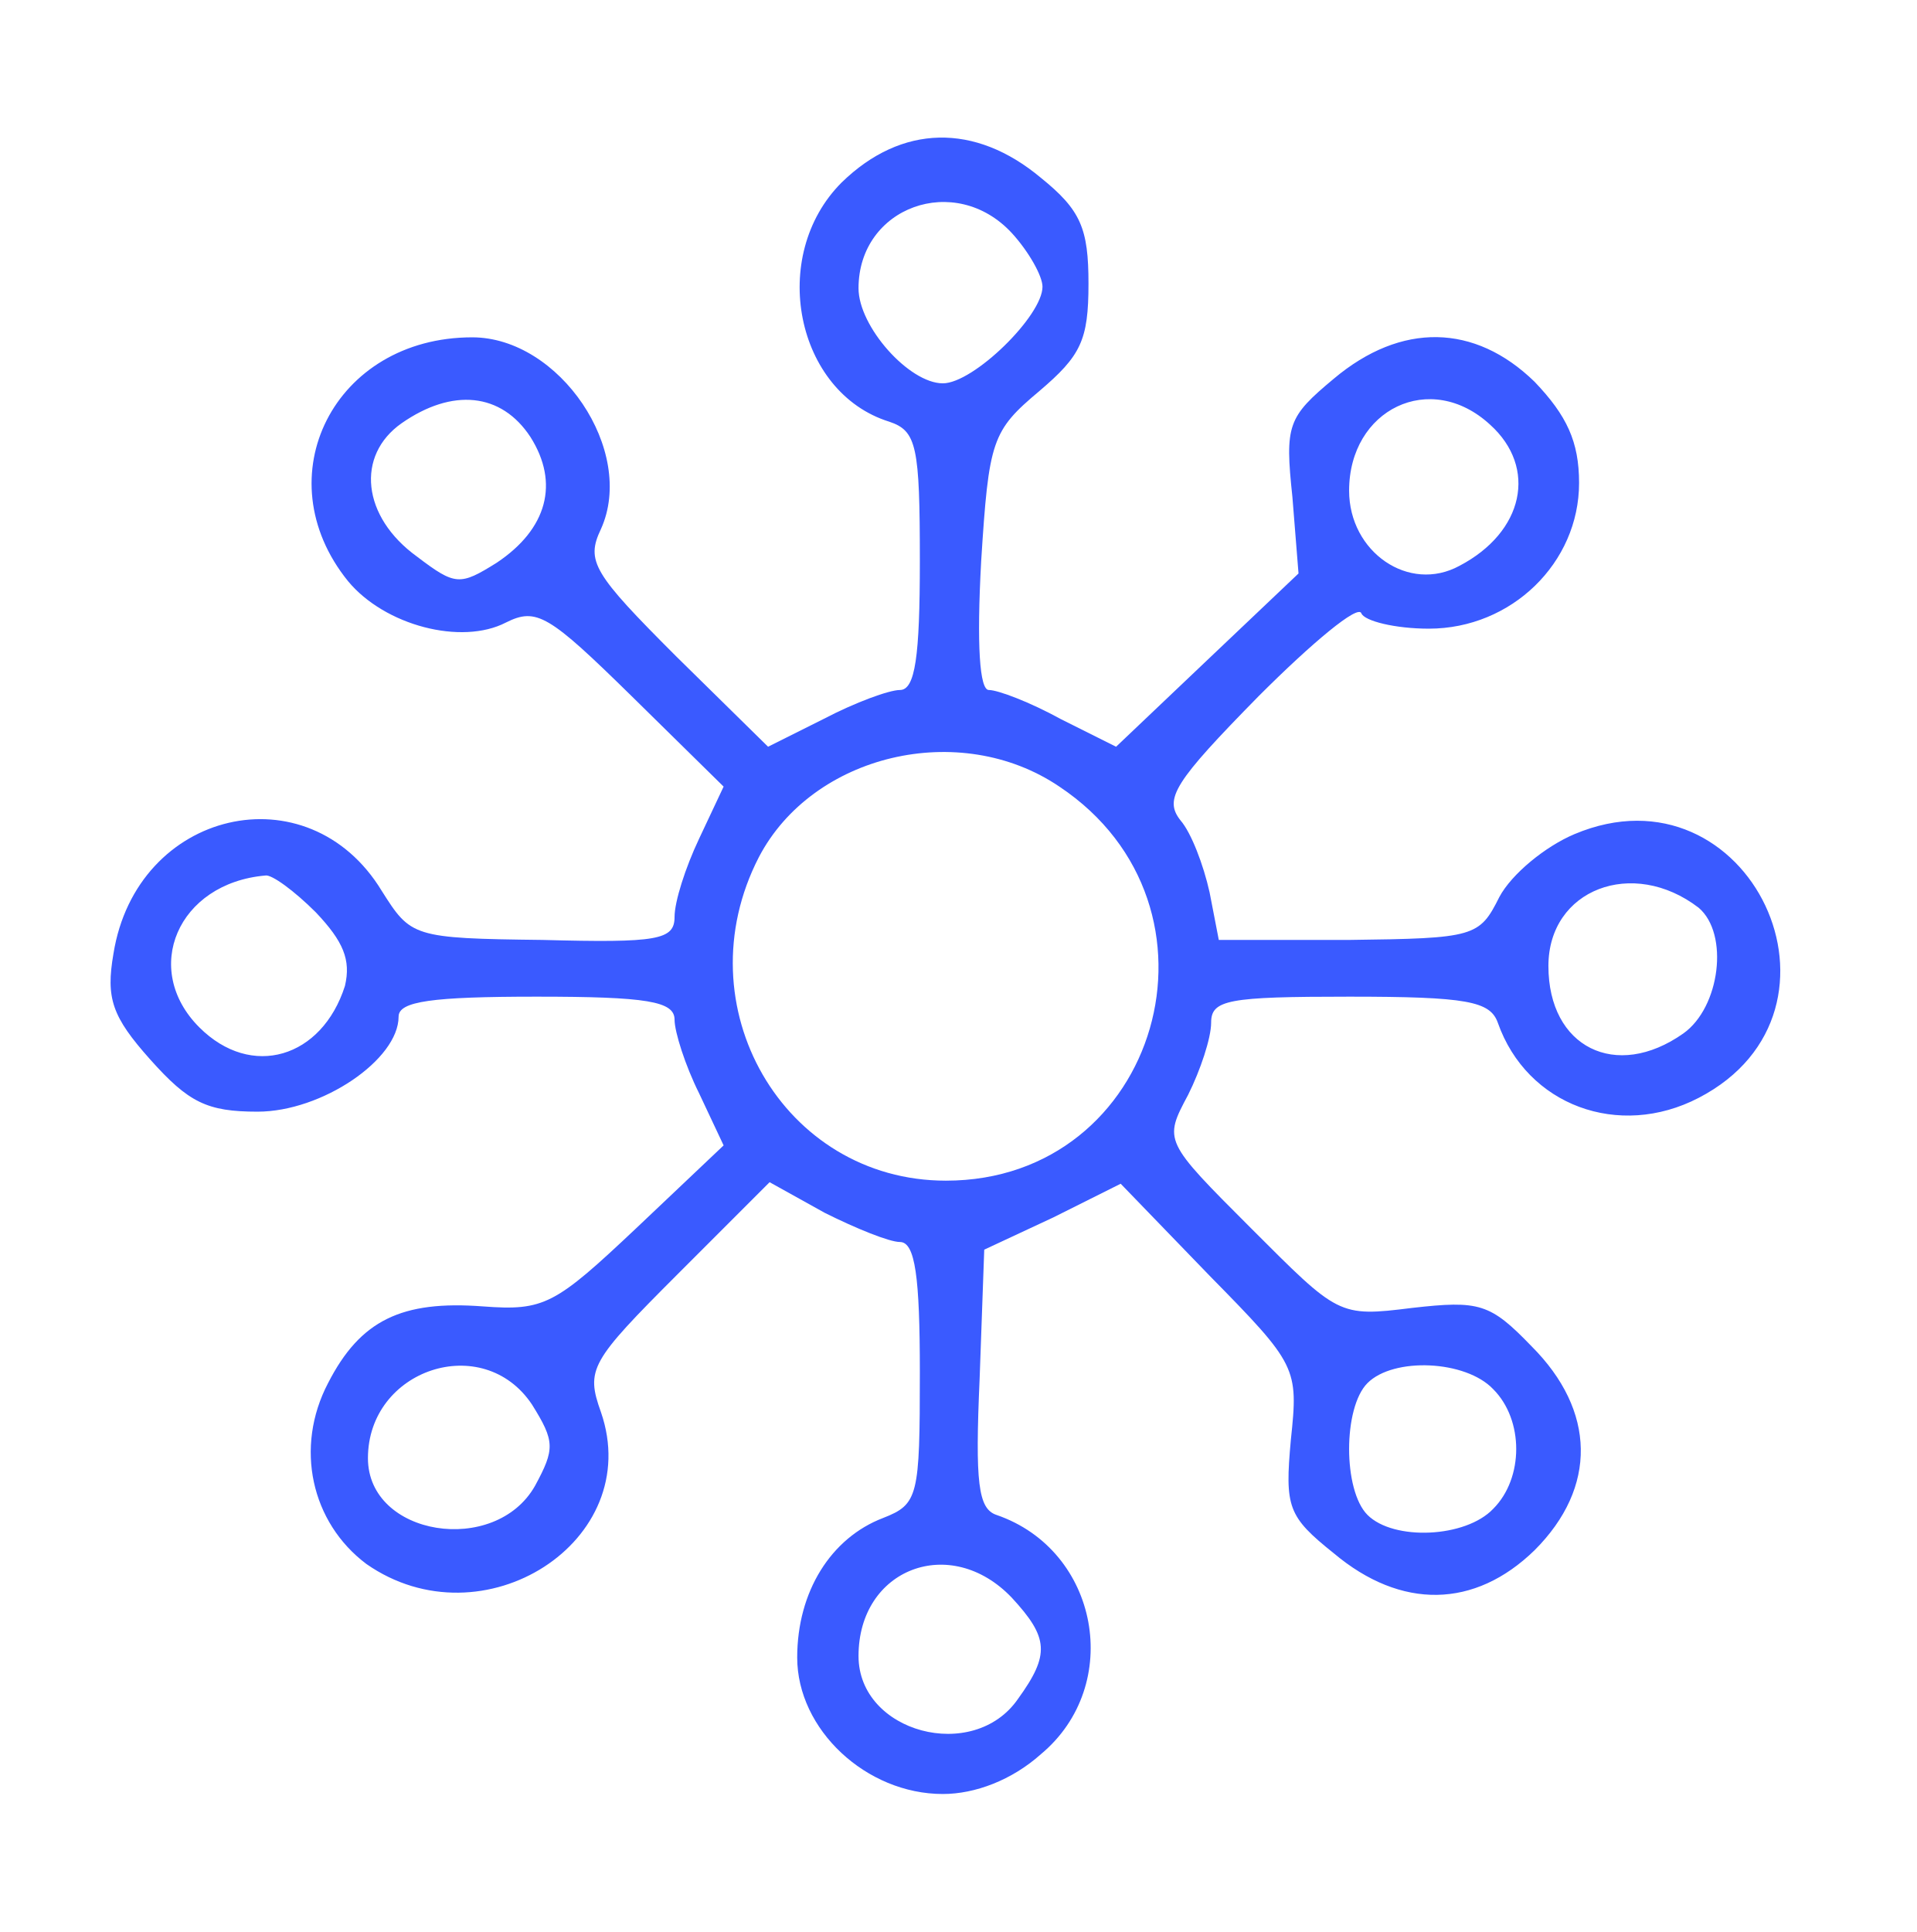
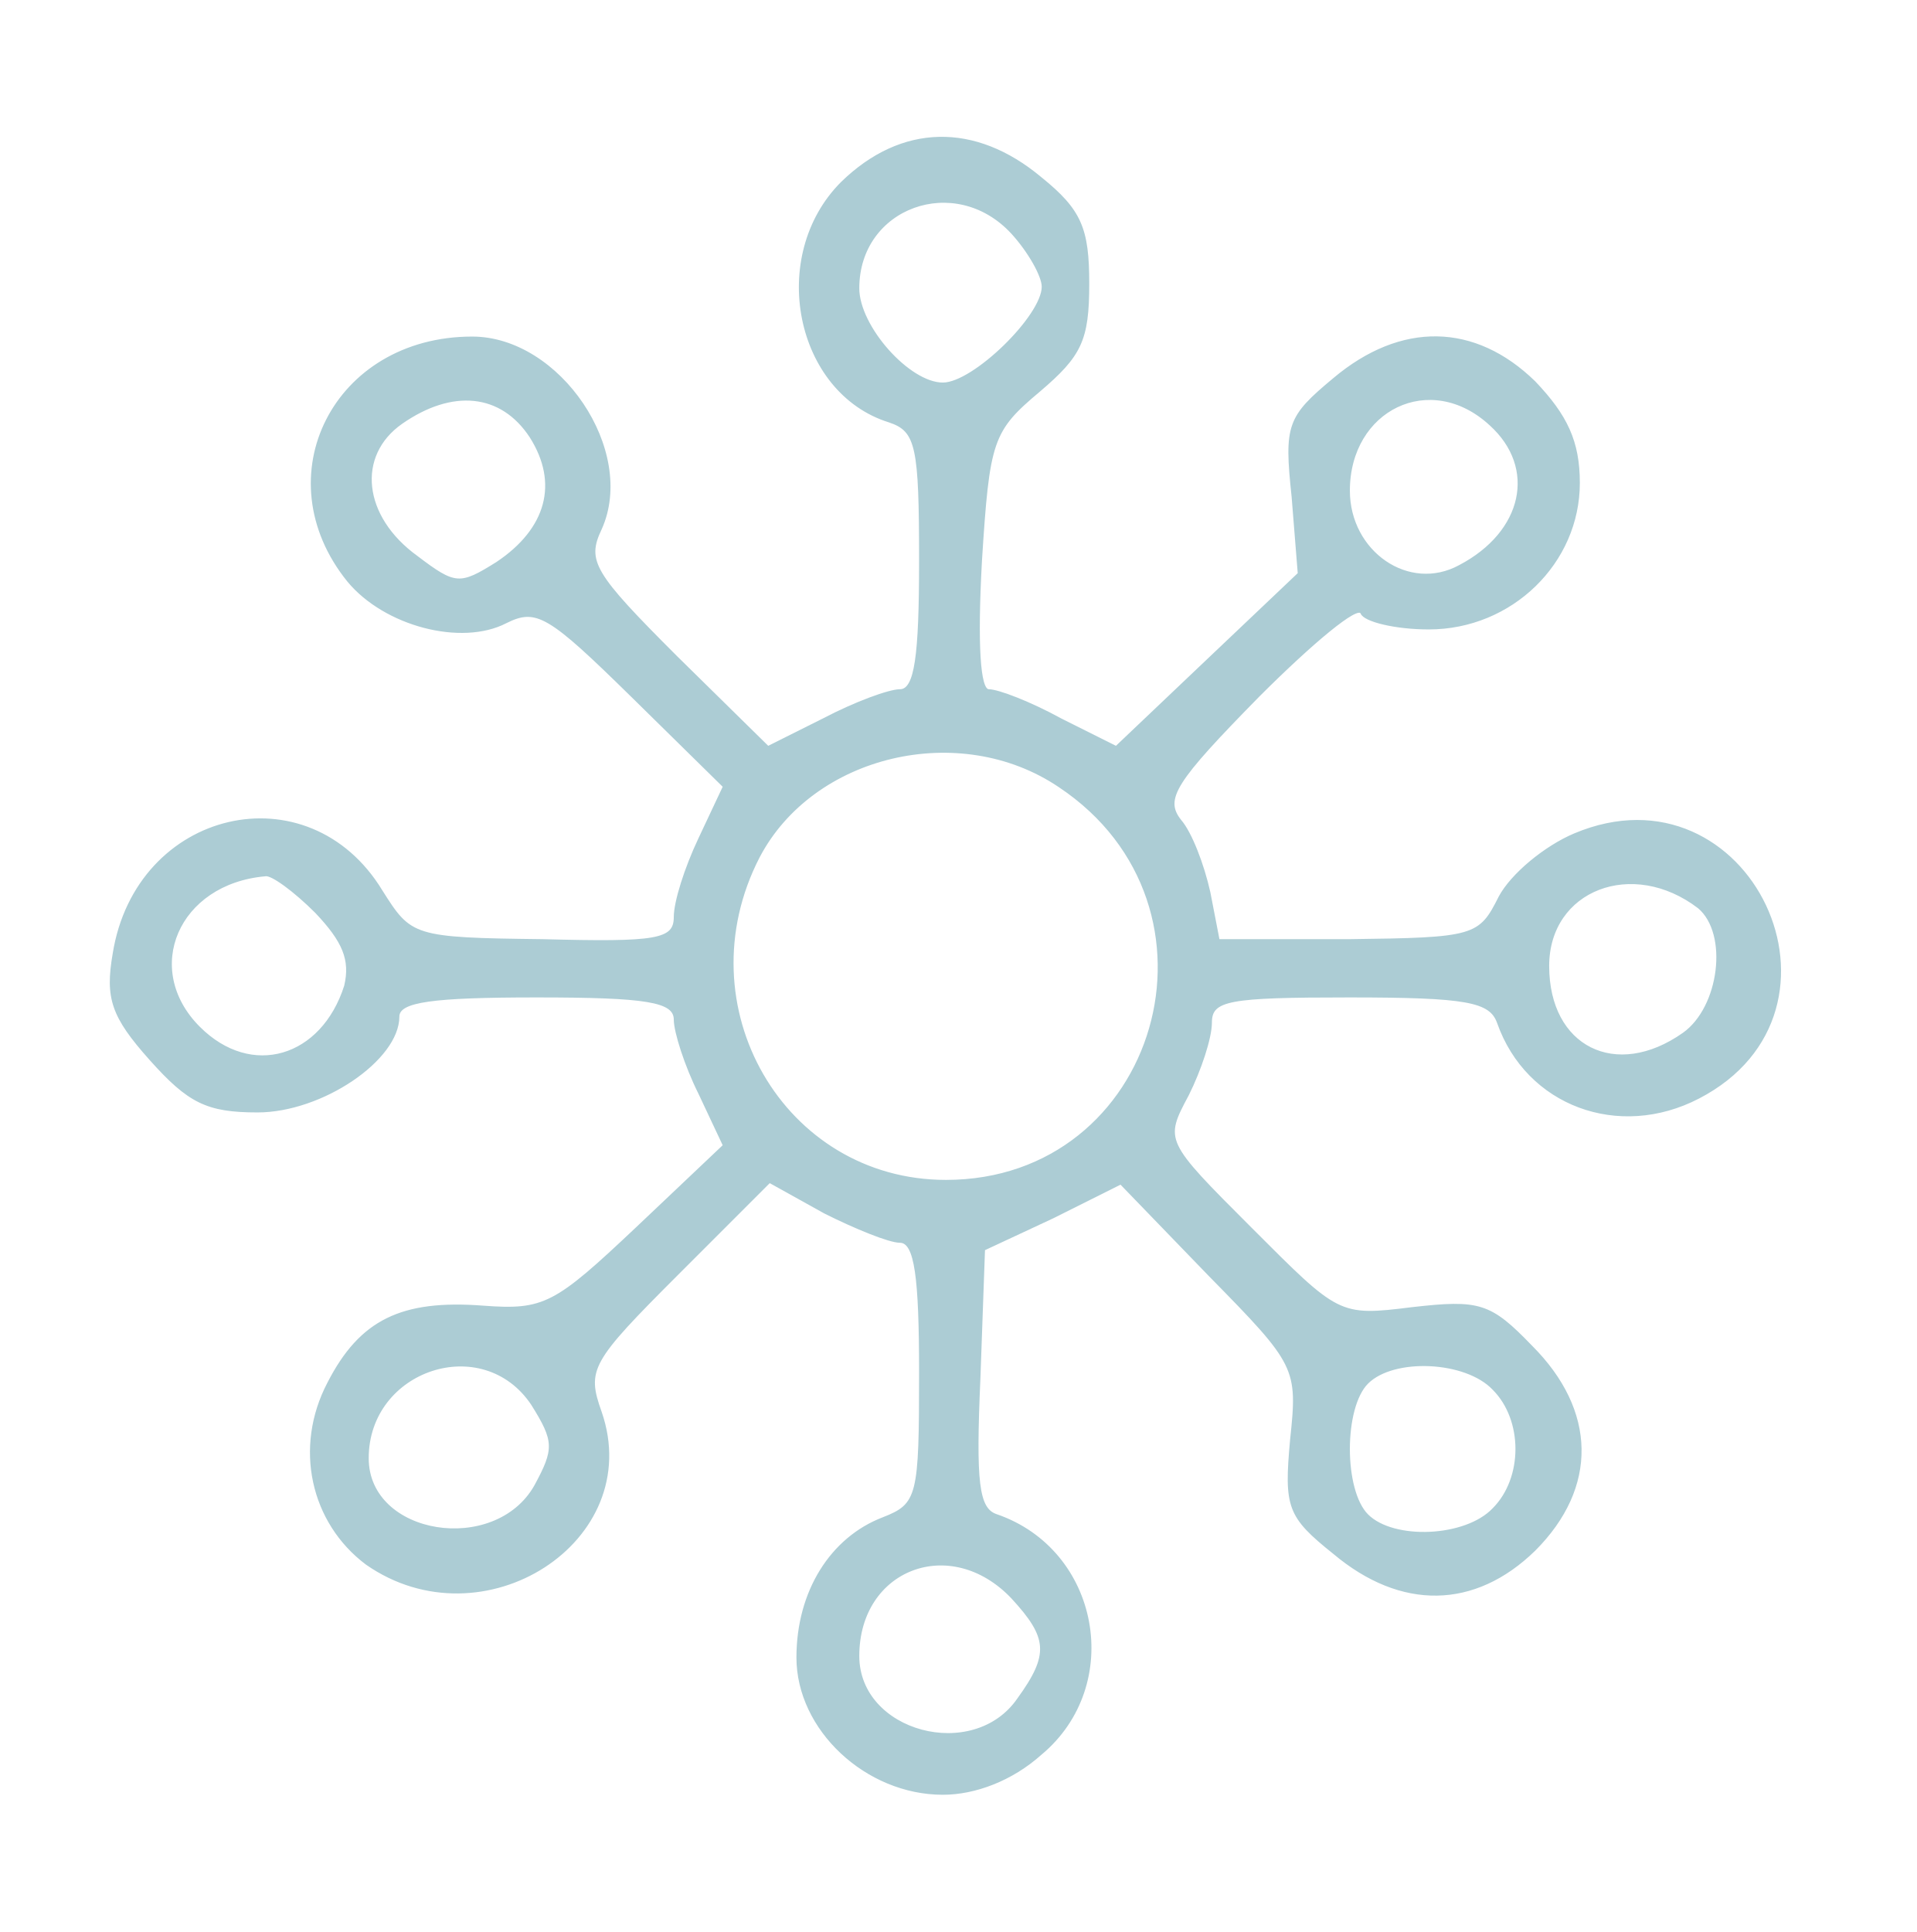
<svg xmlns="http://www.w3.org/2000/svg" version="1.0" width="125pt" height="126pt" viewBox="0 0 125 126" preserveAspectRatio="xMidYMid meet">
-   <g transform="translate(0,126) scale(0.1,-0.1)" fill="#000000" stroke="none">
-     <path d="M549 1141 c-48 -48 -30 -137 31 -156 18 -6 20 -16 20 -91 0 -62 -3 -84 -13 -84 -7 0 -29 -8 -50 -19 l-36 -18 -60 59 c-54 54 -59 62 -49 83 23 51 -27 125 -84 125 -90 0 -136 -91 -81 -159 24 -29 74 -42 103 -27 20 10 28 5 82 -48 l60 -59 -16 -34 c-9 -19 -16 -41 -16 -51 0 -15 -11 -17 -86 -15 -85 1 -86 2 -105 32 -48 79 -160 53 -175 -41 -5 -29 -1 -41 24 -69 25 -28 37 -34 70 -34 42 0 92 34 92 62 0 10 22 13 90 13 72 0 90 -3 90 -15 0 -8 7 -30 16 -48 l16 -34 -57 -54 c-53 -50 -60 -54 -100 -51 -53 4 -80 -9 -101 -50 -22 -42 -11 -91 25 -118 76 -53 182 15 153 99 -10 28 -7 33 50 90 l60 60 36 -20 c20 -10 42 -19 49 -19 10 0 13 -23 13 -85 0 -81 -1 -86 -24 -95 -34 -13 -56 -48 -56 -91 0 -47 45 -89 95 -89 21 0 45 9 64 26 54 45 38 133 -29 156 -12 4 -14 21 -11 89 l3 84 45 21 44 22 58 -60 c57 -58 58 -60 53 -107 -4 -44 -2 -50 28 -74 44 -37 92 -36 131 2 41 41 40 91 -2 133 -27 28 -34 30 -78 25 -48 -6 -48 -5 -105 52 -57 57 -57 57 -41 87 8 16 15 37 15 47 0 15 11 17 90 17 77 0 92 -3 97 -17 19 -54 79 -76 131 -49 110 57 33 220 -81 172 -19 -8 -41 -26 -49 -41 -13 -26 -16 -27 -98 -28 l-85 0 -6 31 c-4 18 -12 39 -19 47 -11 14 -4 25 51 81 35 35 65 60 67 54 2 -5 22 -10 44 -10 54 0 98 43 98 95 0 27 -8 44 -29 66 -39 38 -87 39 -131 2 -30 -25 -32 -30 -27 -77 l4 -50 -59 -56 -60 -57 -36 18 c-20 11 -41 19 -47 19 -6 0 -8 29 -5 84 5 79 7 85 38 111 27 23 32 33 32 70 0 36 -5 48 -31 69 -43 36 -91 35 -130 -3z m111 -33 c11 -12 20 -28 20 -35 0 -19 -45 -63 -65 -63 -22 0 -55 37 -55 62 0 53 63 76 100 36z m-314 -133 c19 -30 11 -60 -22 -82 -24 -15 -27 -15 -52 4 -36 26 -40 66 -10 87 33 23 65 20 84 -9z m626 8 c31 -28 22 -70 -20 -92 -33 -18 -72 9 -72 49 0 53 53 79 92 43z m-281 -236 c117 -78 65 -257 -74 -257 -106 0 -172 114 -122 211 35 67 131 90 196 46z m-485 -82 c18 -19 23 -31 19 -48 -15 -47 -61 -61 -95 -27 -38 38 -14 94 43 99 4 1 19 -10 33 -24z m902 3 c20 -17 14 -65 -10 -82 -44 -31 -88 -9 -88 44 0 50 55 71 98 38z m-761 -324 c15 -24 15 -29 2 -53 -26 -46 -109 -33 -109 18 0 58 75 83 107 35z m627 10 c20 -20 20 -58 0 -78 -18 -19 -65 -21 -82 -4 -16 16 -16 70 0 86 17 17 64 15 82 -4z m-314 -136 c24 -26 25 -37 4 -66 -29 -42 -104 -22 -104 28 0 57 60 80 100 38z" fill="#3A5AFF" />
+   <g transform="translate(0,126) scale(0.1,-0.1)" fill="#acccd4" stroke="#acccd4">
+     <path d="M549 1141 c-48 -48 -30 -137 31 -156 18 -6 20 -16 20 -91 0 -62 -3 -84 -13 -84 -7 0 -29 -8 -50 -19 l-36 -18 -60 59 c-54 54 -59 62 -49 83 23 51 -27 125 -84 125 -90 0 -136 -91 -81 -159 24 -29 74 -42 103 -27 20 10 28 5 82 -48 l60 -59 -16 -34 c-9 -19 -16 -41 -16 -51 0 -15 -11 -17 -86 -15 -85 1 -86 2 -105 32 -48 79 -160 53 -175 -41 -5 -29 -1 -41 24 -69 25 -28 37 -34 70 -34 42 0 92 34 92 62 0 10 22 13 90 13 72 0 90 -3 90 -15 0 -8 7 -30 16 -48 l16 -34 -57 -54 c-53 -50 -60 -54 -100 -51 -53 4 -80 -9 -101 -50 -22 -42 -11 -91 25 -118 76 -53 182 15 153 99 -10 28 -7 33 50 90 l60 60 36 -20 c20 -10 42 -19 49 -19 10 0 13 -23 13 -85 0 -81 -1 -86 -24 -95 -34 -13 -56 -48 -56 -91 0 -47 45 -89 95 -89 21 0 45 9 64 26 54 45 38 133 -29 156 -12 4 -14 21 -11 89 l3 84 45 21 44 22 58 -60 c57 -58 58 -60 53 -107 -4 -44 -2 -50 28 -74 44 -37 92 -36 131 2 41 41 40 91 -2 133 -27 28 -34 30 -78 25 -48 -6 -48 -5 -105 52 -57 57 -57 57 -41 87 8 16 15 37 15 47 0 15 11 17 90 17 77 0 92 -3 97 -17 19 -54 79 -76 131 -49 110 57 33 220 -81 172 -19 -8 -41 -26 -49 -41 -13 -26 -16 -27 -98 -28 l-85 0 -6 31 c-4 18 -12 39 -19 47 -11 14 -4 25 51 81 35 35 65 60 67 54 2 -5 22 -10 44 -10 54 0 98 43 98 95 0 27 -8 44 -29 66 -39 38 -87 39 -131 2 -30 -25 -32 -30 -27 -77 l4 -50 -59 -56 -60 -57 -36 18 c-20 11 -41 19 -47 19 -6 0 -8 29 -5 84 5 79 7 85 38 111 27 23 32 33 32 70 0 36 -5 48 -31 69 -43 36 -91 35 -130 -3z m111 -33 c11 -12 20 -28 20 -35 0 -19 -45 -63 -65 -63 -22 0 -55 37 -55 62 0 53 63 76 100 36z m-314 -133 c19 -30 11 -60 -22 -82 -24 -15 -27 -15 -52 4 -36 26 -40 66 -10 87 33 23 65 20 84 -9z m626 8 c31 -28 22 -70 -20 -92 -33 -18 -72 9 -72 49 0 53 53 79 92 43z m-281 -236 c117 -78 65 -257 -74 -257 -106 0 -172 114 -122 211 35 67 131 90 196 46z m-485 -82 c18 -19 23 -31 19 -48 -15 -47 -61 -61 -95 -27 -38 38 -14 94 43 99 4 1 19 -10 33 -24z m902 3 c20 -17 14 -65 -10 -82 -44 -31 -88 -9 -88 44 0 50 55 71 98 38z m-761 -324 c15 -24 15 -29 2 -53 -26 -46 -109 -33 -109 18 0 58 75 83 107 35z m627 10 c20 -20 20 -58 0 -78 -18 -19 -65 -21 -82 -4 -16 16 -16 70 0 86 17 17 64 15 82 -4z m-314 -136 c24 -26 25 -37 4 -66 -29 -42 -104 -22 -104 28 0 57 60 80 100 38z" fill="#acccd4" />
  </g>
</svg>
